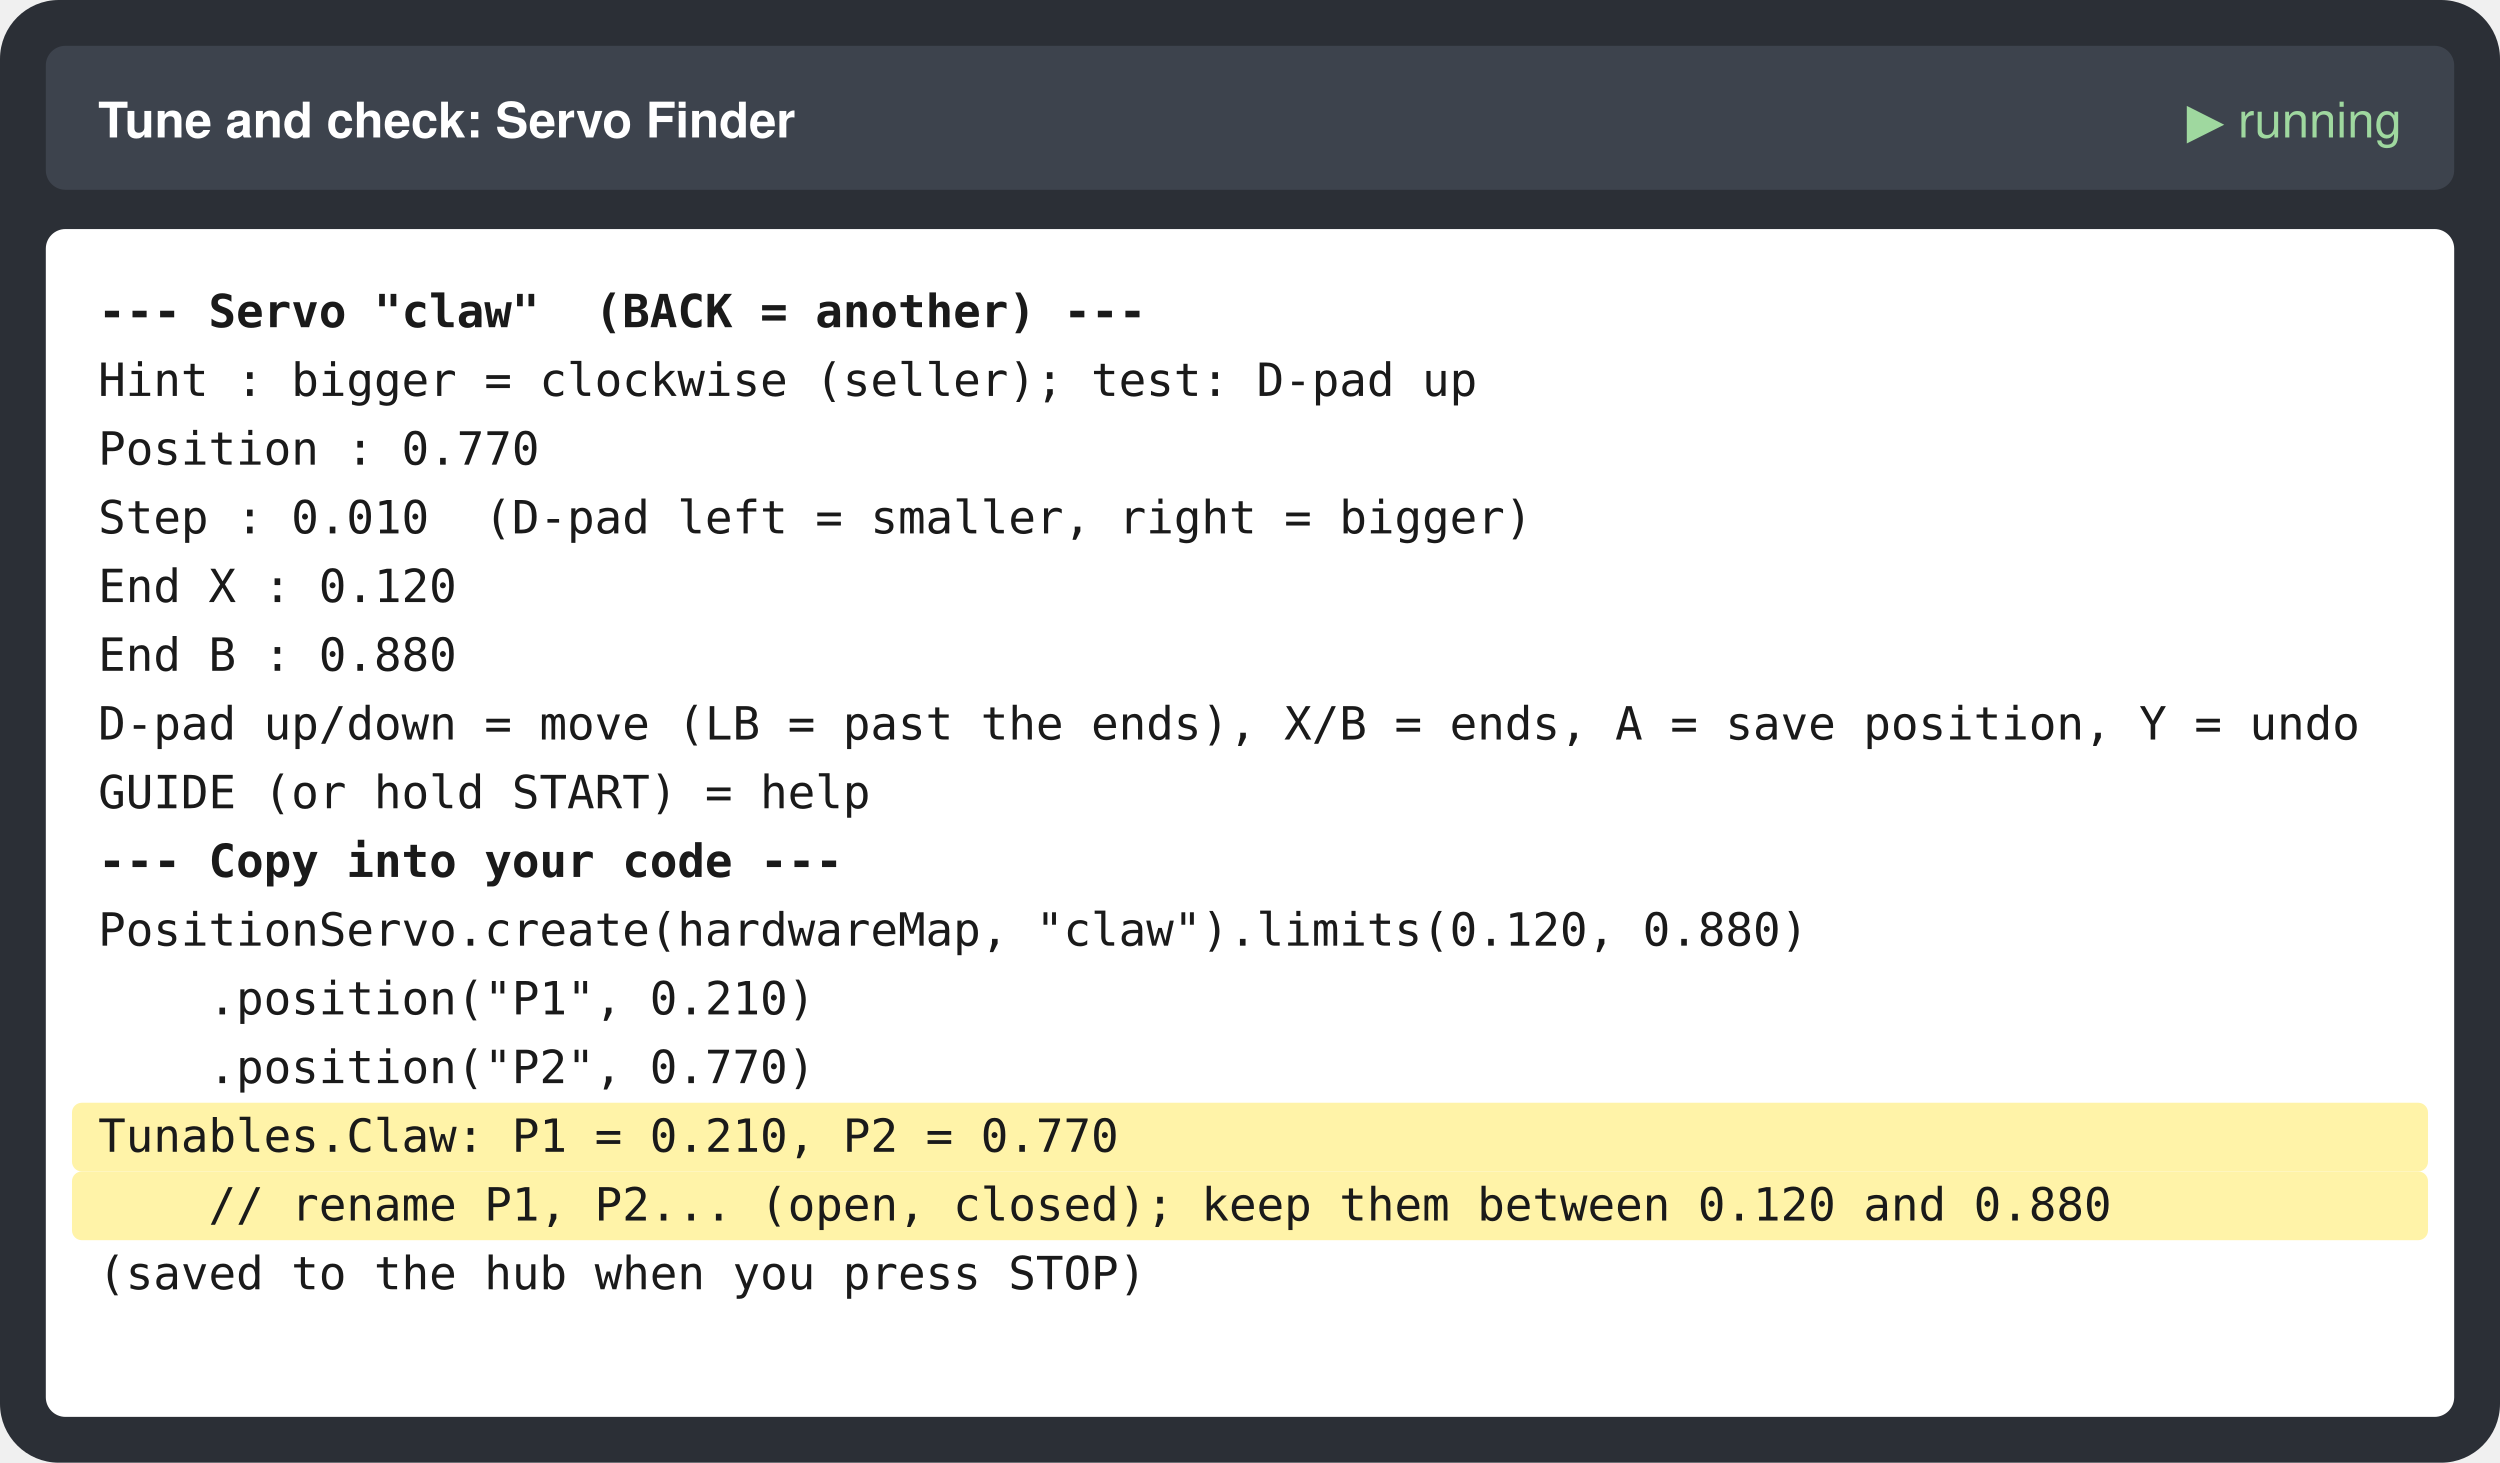
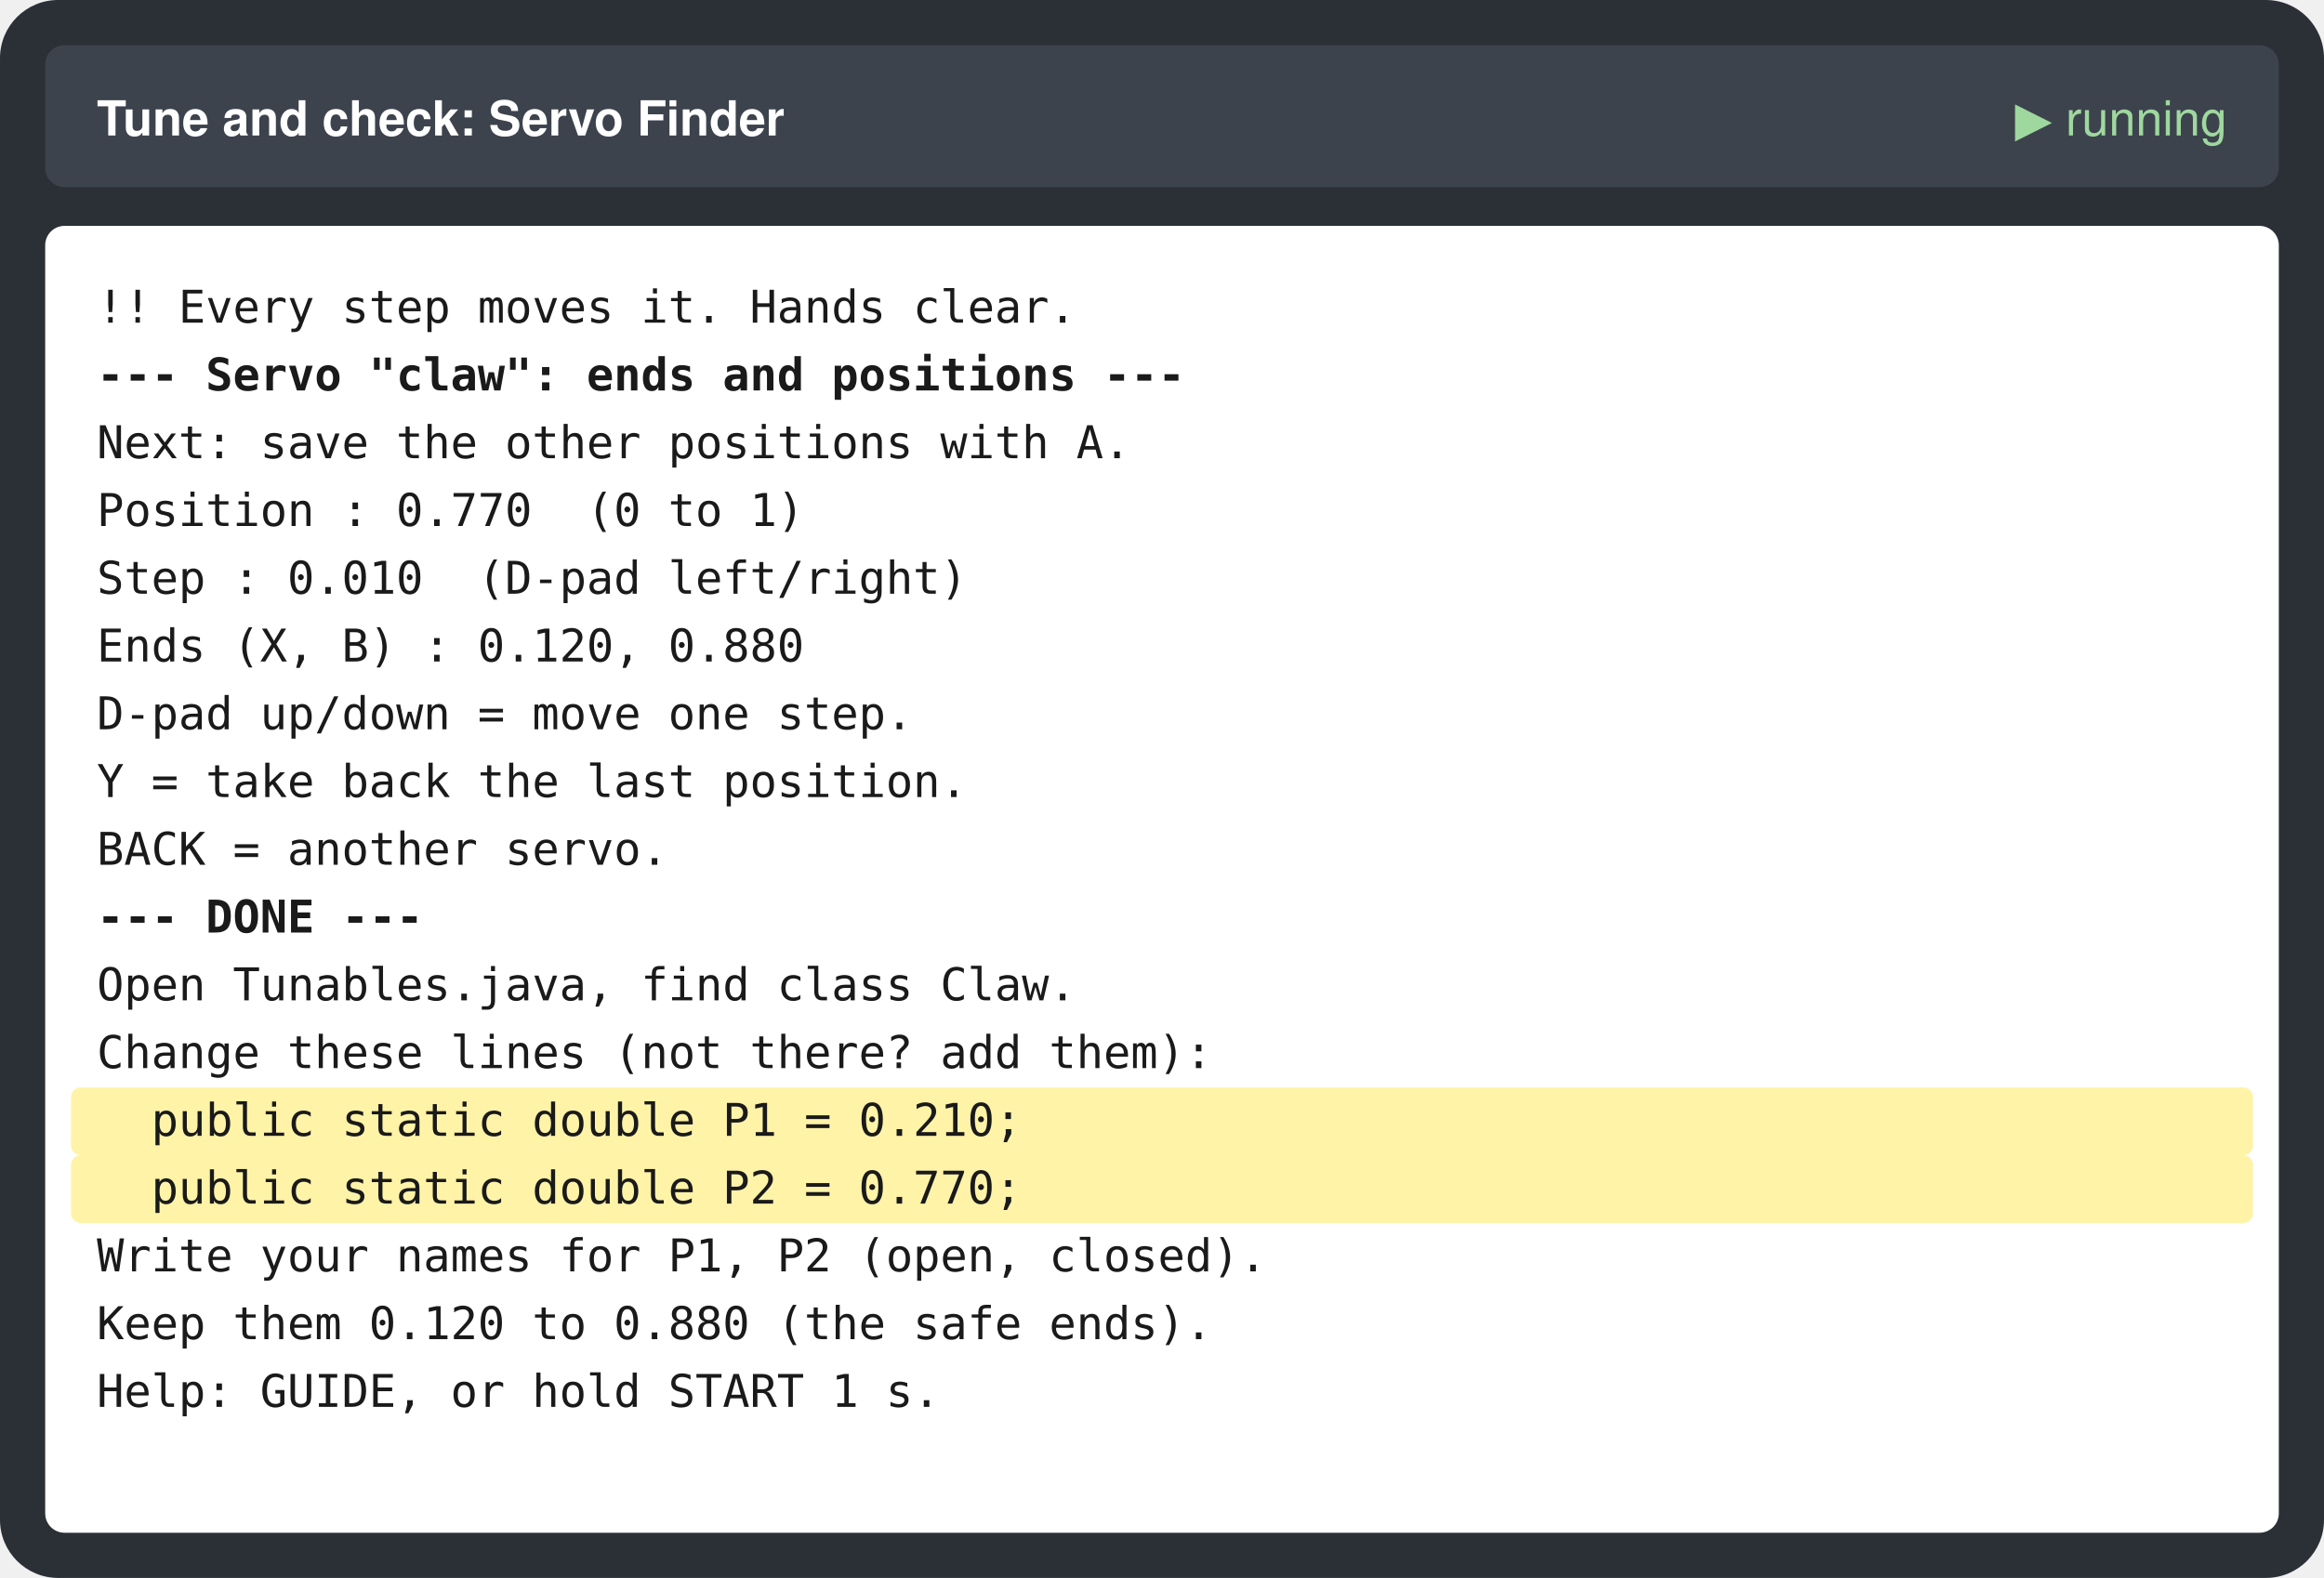
- <svg xmlns="http://www.w3.org/2000/svg" viewBox="0 0 764 447" width="764" height="447" font-family="Helvetica, Arial, sans-serif" font-size="15">
-   <rect width="764" height="447" rx="18" fill="#2b2f36" />
-   <rect x="14" y="14" width="736" height="44" rx="6" fill="#3d434d" />
+ <svg xmlns="http://www.w3.org/2000/svg" viewBox="0 0 720 489" width="720" height="489" font-family="Helvetica, Arial, sans-serif" font-size="15">
+   <rect width="720" height="489" rx="18" fill="#2b2f36" />
+   <rect x="14" y="14" width="692" height="44" rx="6" fill="#3d434d" />
  <text x="30" y="42" fill="#ffffff" font-weight="bold">Tune and check: Servo Finder</text>
-   <text x="734" y="42" fill="#9fd89f" text-anchor="end">▶ running</text>
-   <rect x="14" y="70" width="736" height="363" rx="6" fill="#ffffff" />
-   <text x="30" y="100" font-family="Menlo, Consolas, monospace" font-size="14" fill="#1a1a1a" font-weight="bold" xml:space="preserve">--- Servo "claw"  (BACK = another) ---</text>
-   <text x="30" y="121" font-family="Menlo, Consolas, monospace" font-size="14" fill="#1a1a1a" xml:space="preserve">Hint : bigger = clockwise (seller); test: D-pad up</text>
-   <text x="30" y="142" font-family="Menlo, Consolas, monospace" font-size="14" fill="#1a1a1a" xml:space="preserve">Position : 0.770</text>
-   <text x="30" y="163" font-family="Menlo, Consolas, monospace" font-size="14" fill="#1a1a1a" xml:space="preserve">Step : 0.010  (D-pad left = smaller, right = bigger)</text>
-   <text x="30" y="184" font-family="Menlo, Consolas, monospace" font-size="14" fill="#1a1a1a" xml:space="preserve">End X : 0.120</text>
-   <text x="30" y="205" font-family="Menlo, Consolas, monospace" font-size="14" fill="#1a1a1a" xml:space="preserve">End B : 0.880</text>
-   <text x="30" y="226" font-family="Menlo, Consolas, monospace" font-size="14" fill="#1a1a1a" xml:space="preserve">D-pad up/down = move (LB = past the ends), X/B = ends, A = save position, Y = undo</text>
-   <text x="30" y="247" font-family="Menlo, Consolas, monospace" font-size="14" fill="#1a1a1a" xml:space="preserve">GUIDE (or hold START) = help</text>
-   <text x="30" y="268" font-family="Menlo, Consolas, monospace" font-size="14" fill="#1a1a1a" font-weight="bold" xml:space="preserve">--- Copy into your code ---</text>
-   <text x="30" y="289" font-family="Menlo, Consolas, monospace" font-size="14" fill="#1a1a1a" xml:space="preserve">PositionServo.create(hardwareMap, "claw").limits(0.120, 0.880)</text>
-   <text x="30" y="310" font-family="Menlo, Consolas, monospace" font-size="14" fill="#1a1a1a" xml:space="preserve">    .position("P1", 0.210)</text>
-   <text x="30" y="331" font-family="Menlo, Consolas, monospace" font-size="14" fill="#1a1a1a" xml:space="preserve">    .position("P2", 0.770)</text>
-   <rect x="22" y="337" width="720" height="21" rx="3" fill="#fff3a8" />
-   <text x="30" y="352" font-family="Menlo, Consolas, monospace" font-size="14" fill="#1a1a1a" xml:space="preserve">Tunables.Claw: P1 = 0.210, P2 = 0.770</text>
-   <rect x="22" y="358" width="720" height="21" rx="3" fill="#fff3a8" />
-   <text x="30" y="373" font-family="Menlo, Consolas, monospace" font-size="14" fill="#1a1a1a" xml:space="preserve">    // rename P1, P2... (open, closed); keep them between 0.120 and 0.880</text>
-   <text x="30" y="394" font-family="Menlo, Consolas, monospace" font-size="14" fill="#1a1a1a" xml:space="preserve">(saved to the hub when you press STOP)</text>
+   <text x="690" y="42" fill="#9fd89f" text-anchor="end">▶ running</text>
+   <rect x="14" y="70" width="692" height="405" rx="6" fill="#ffffff" />
+   <text x="30" y="100" font-family="Menlo, Consolas, monospace" font-size="14" fill="#1a1a1a" xml:space="preserve">!! Every step moves it. Hands clear.</text>
+   <text x="30" y="121" font-family="Menlo, Consolas, monospace" font-size="14" fill="#1a1a1a" font-weight="bold" xml:space="preserve">--- Servo "claw": ends and positions ---</text>
+   <text x="30" y="142" font-family="Menlo, Consolas, monospace" font-size="14" fill="#1a1a1a" xml:space="preserve">Next: save the other positions with A.</text>
+   <text x="30" y="163" font-family="Menlo, Consolas, monospace" font-size="14" fill="#1a1a1a" xml:space="preserve">Position : 0.770  (0 to 1)</text>
+   <text x="30" y="184" font-family="Menlo, Consolas, monospace" font-size="14" fill="#1a1a1a" xml:space="preserve">Step : 0.010  (D-pad left/right)</text>
+   <text x="30" y="205" font-family="Menlo, Consolas, monospace" font-size="14" fill="#1a1a1a" xml:space="preserve">Ends (X, B) : 0.120, 0.880</text>
+   <text x="30" y="226" font-family="Menlo, Consolas, monospace" font-size="14" fill="#1a1a1a" xml:space="preserve">D-pad up/down = move one step.</text>
+   <text x="30" y="247" font-family="Menlo, Consolas, monospace" font-size="14" fill="#1a1a1a" xml:space="preserve">Y = take back the last position.</text>
+   <text x="30" y="268" font-family="Menlo, Consolas, monospace" font-size="14" fill="#1a1a1a" xml:space="preserve">BACK = another servo.</text>
+   <text x="30" y="289" font-family="Menlo, Consolas, monospace" font-size="14" fill="#1a1a1a" font-weight="bold" xml:space="preserve">--- DONE ---</text>
+   <text x="30" y="310" font-family="Menlo, Consolas, monospace" font-size="14" fill="#1a1a1a" xml:space="preserve">Open Tunables.java, find class Claw.</text>
+   <text x="30" y="331" font-family="Menlo, Consolas, monospace" font-size="14" fill="#1a1a1a" xml:space="preserve">Change these lines (not there? add them):</text>
+   <rect x="22" y="337" width="676" height="21" rx="3" fill="#fff3a8" />
+   <text x="30" y="352" font-family="Menlo, Consolas, monospace" font-size="14" fill="#1a1a1a" xml:space="preserve">  public static double P1 = 0.210;</text>
+   <rect x="22" y="358" width="676" height="21" rx="3" fill="#fff3a8" />
+   <text x="30" y="373" font-family="Menlo, Consolas, monospace" font-size="14" fill="#1a1a1a" xml:space="preserve">  public static double P2 = 0.770;</text>
+   <text x="30" y="394" font-family="Menlo, Consolas, monospace" font-size="14" fill="#1a1a1a" xml:space="preserve">Write your names for P1, P2 (open, closed).</text>
+   <text x="30" y="415" font-family="Menlo, Consolas, monospace" font-size="14" fill="#1a1a1a" xml:space="preserve">Keep them 0.120 to 0.880 (the safe ends).</text>
+   <text x="30" y="436" font-family="Menlo, Consolas, monospace" font-size="14" fill="#1a1a1a" xml:space="preserve">Help: GUIDE, or hold START 1 s.</text>
</svg>
